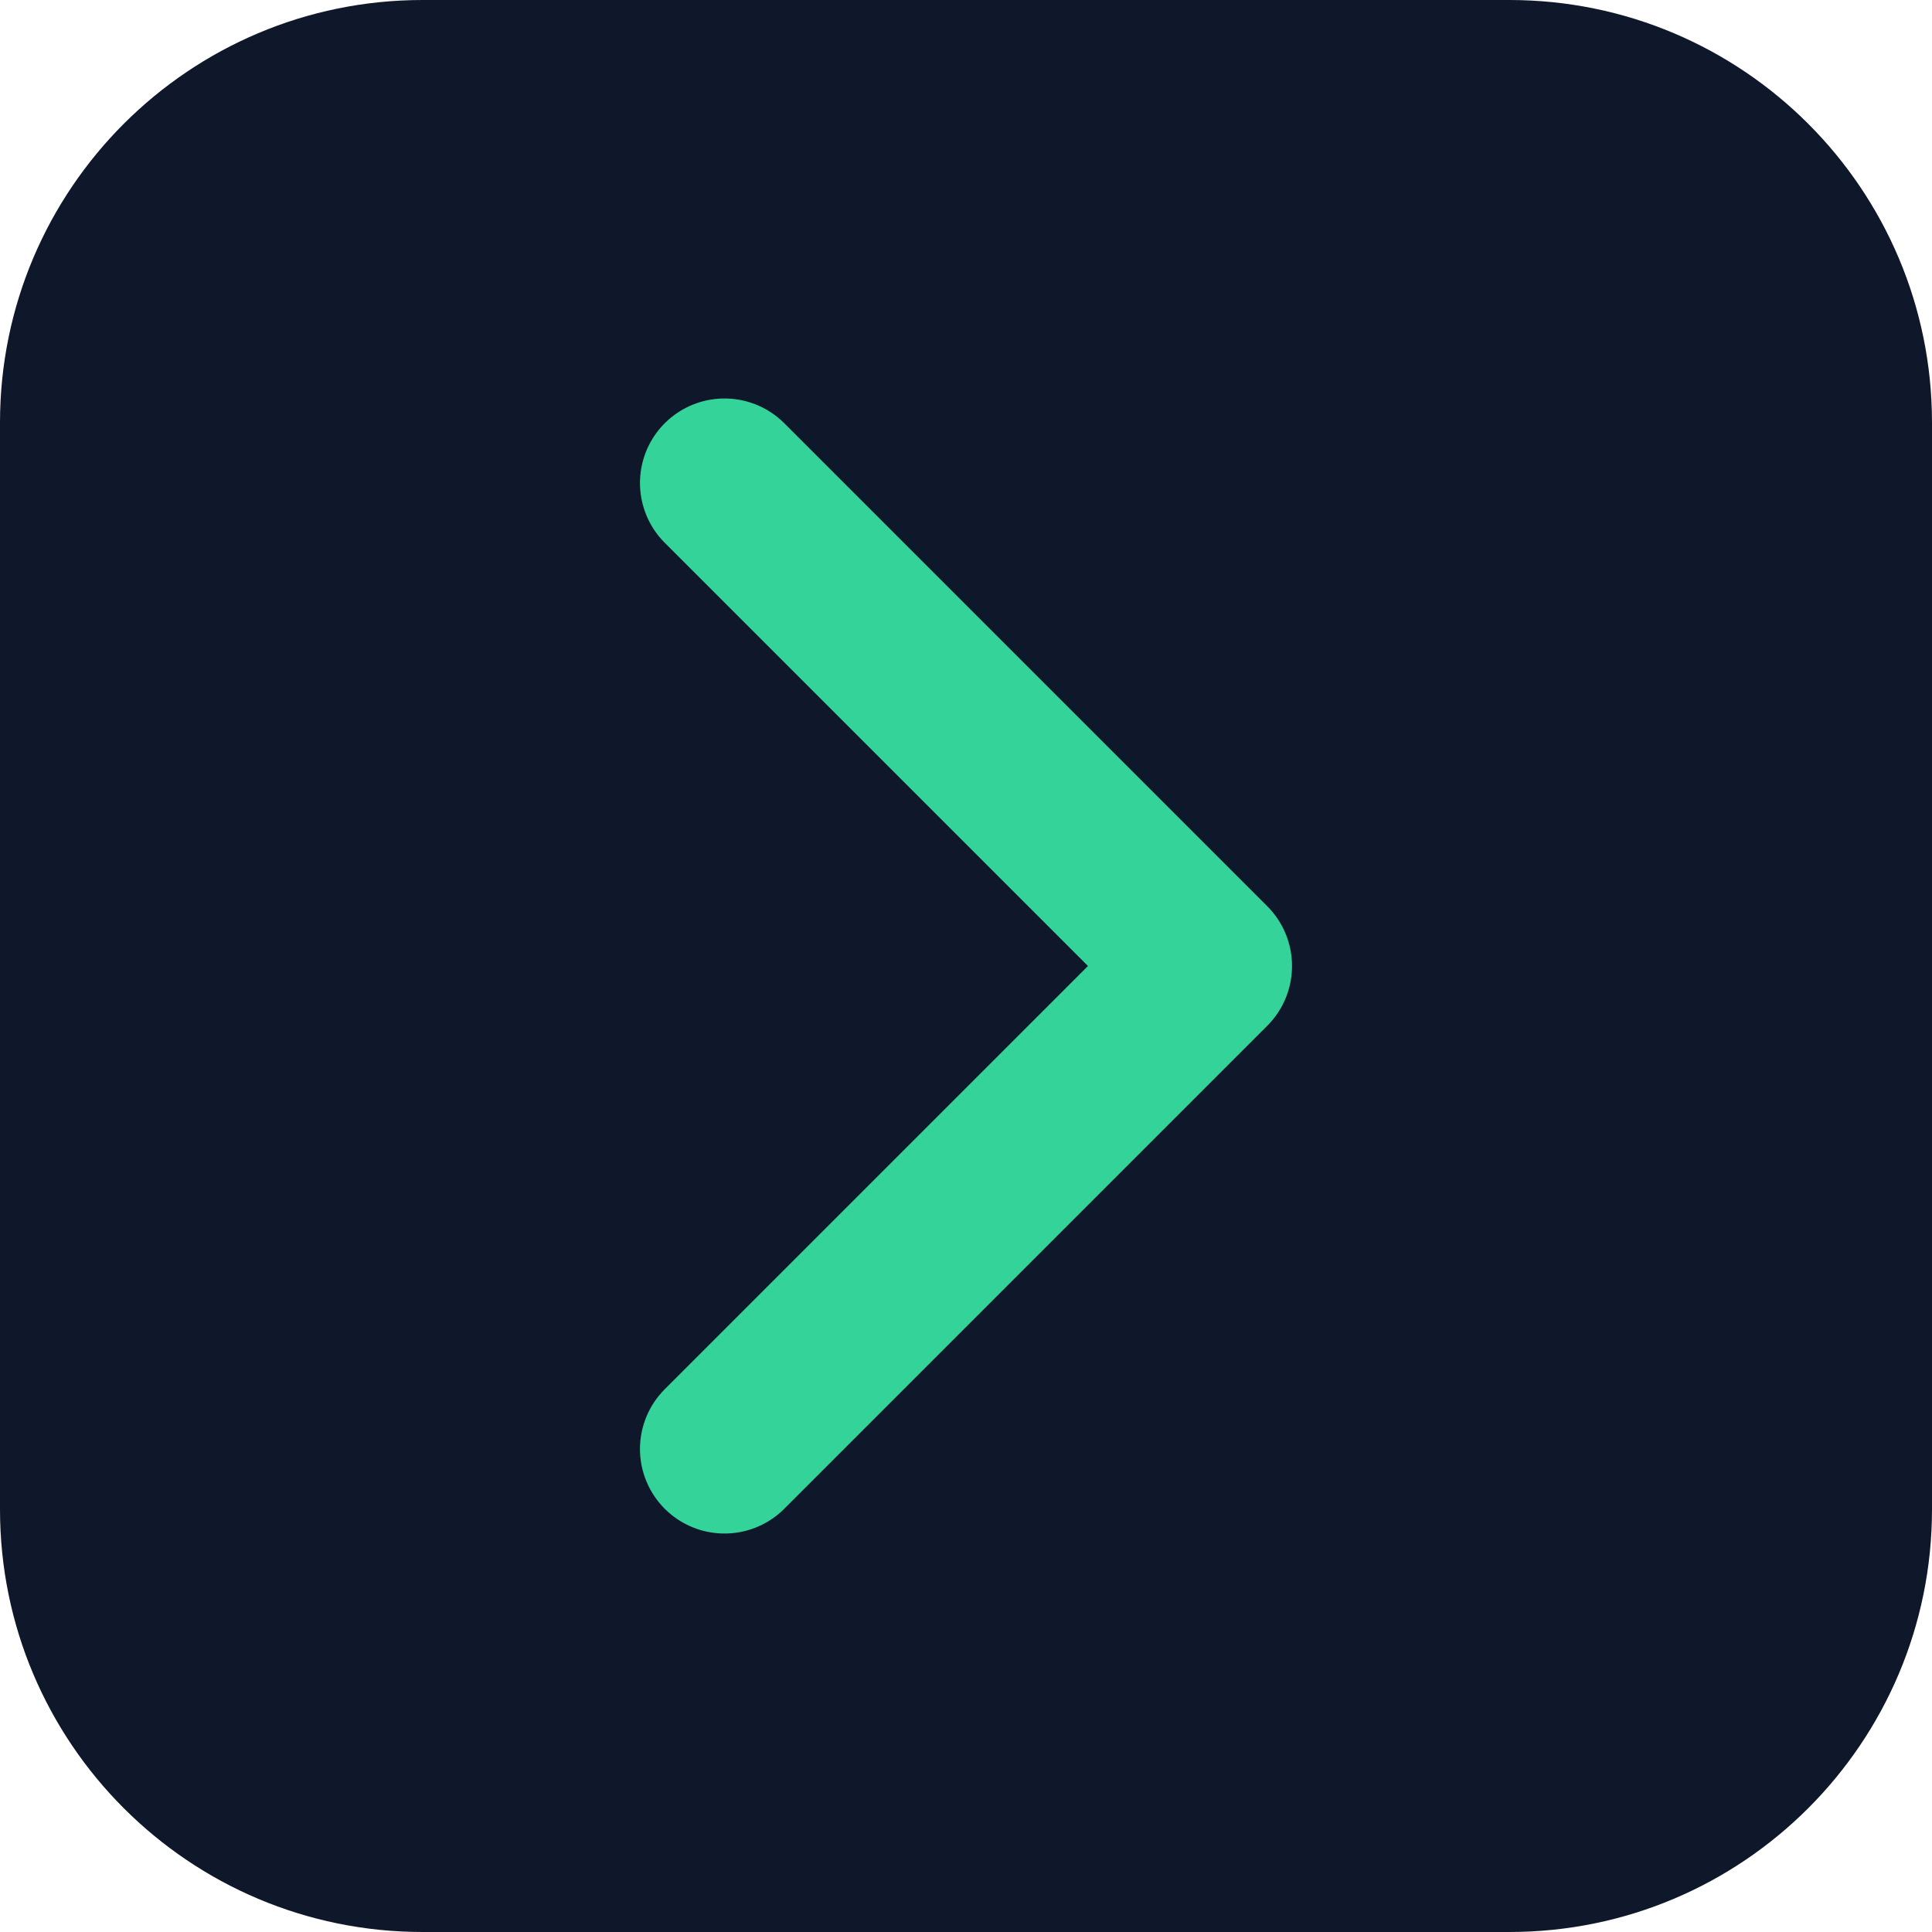
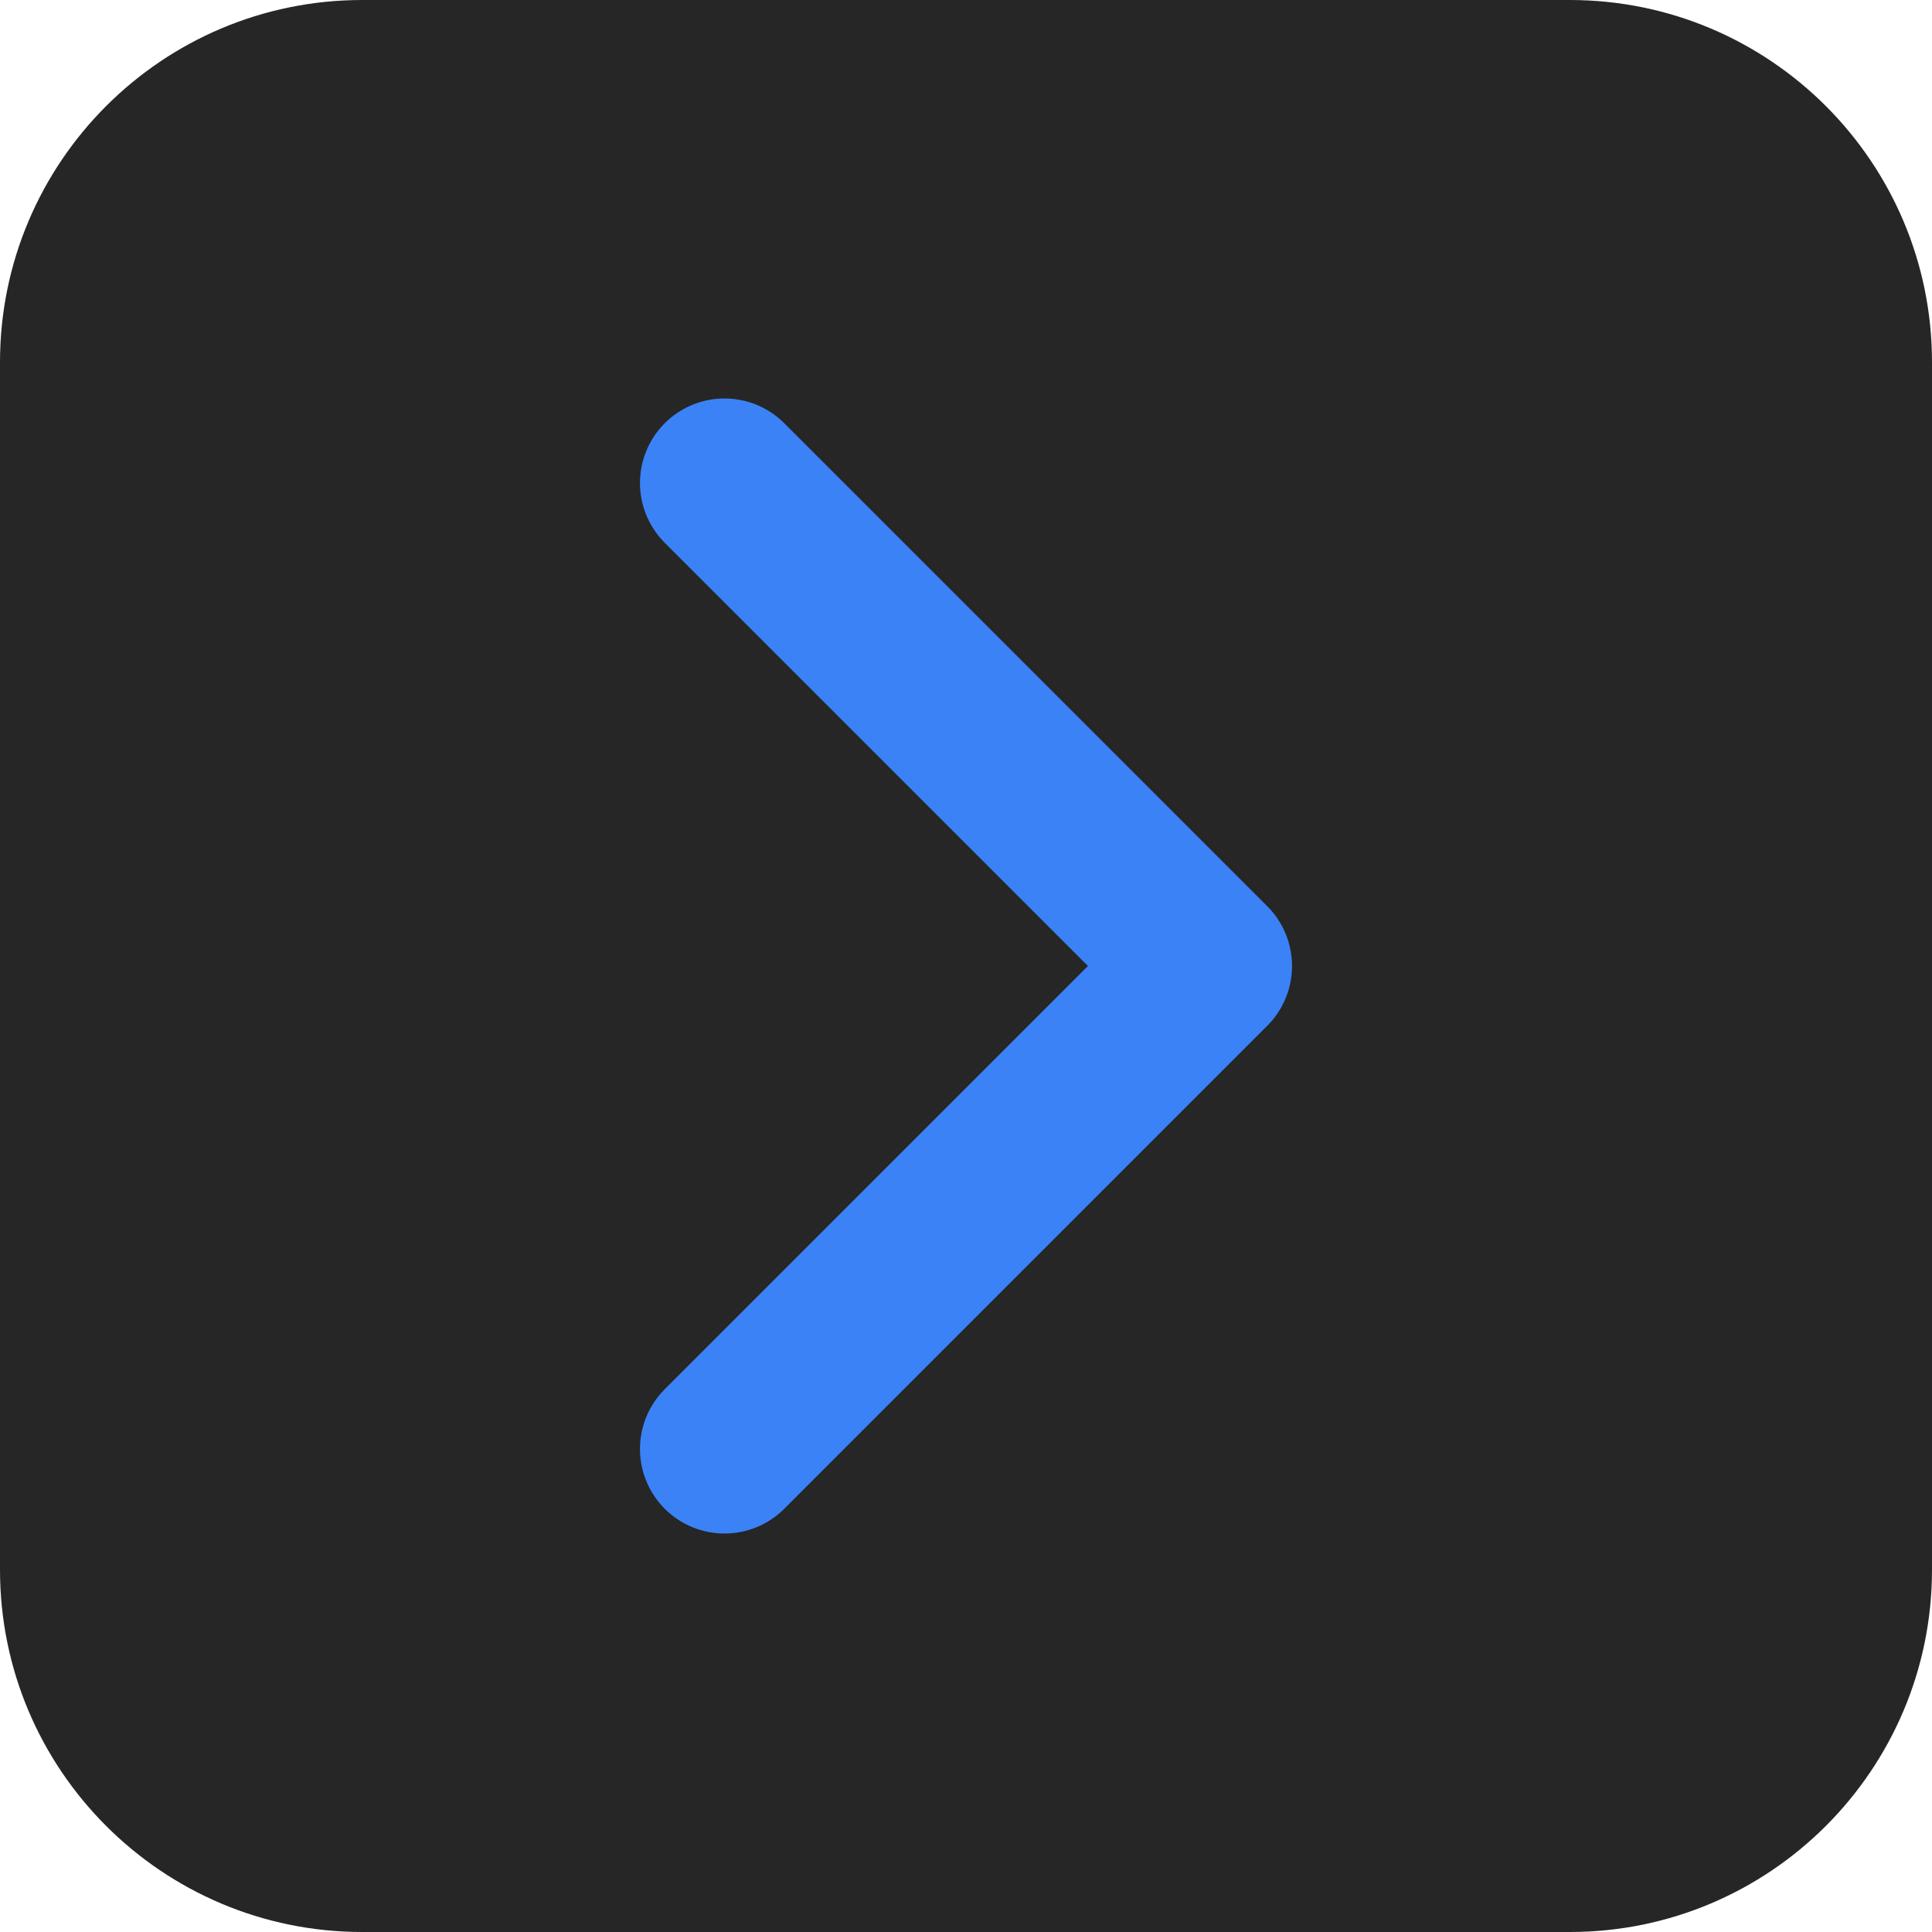
<svg xmlns="http://www.w3.org/2000/svg" viewBox="0 0 32 32" fill="none" aria-hidden="true">
-   <rect width="32" height="32" rx="7" fill="#0f172a" />
-   <path d="M12 8l8 8-8 8" stroke="#34d399" stroke-width="2.8" stroke-linecap="round" stroke-linejoin="round" />
+   <rect width="32" height="32" rx="6" fill="#262626" />
+   <path d="M12 8l8 8-8 8" stroke="#3b82f6" stroke-width="2.8" stroke-linecap="round" stroke-linejoin="round" />
</svg>
